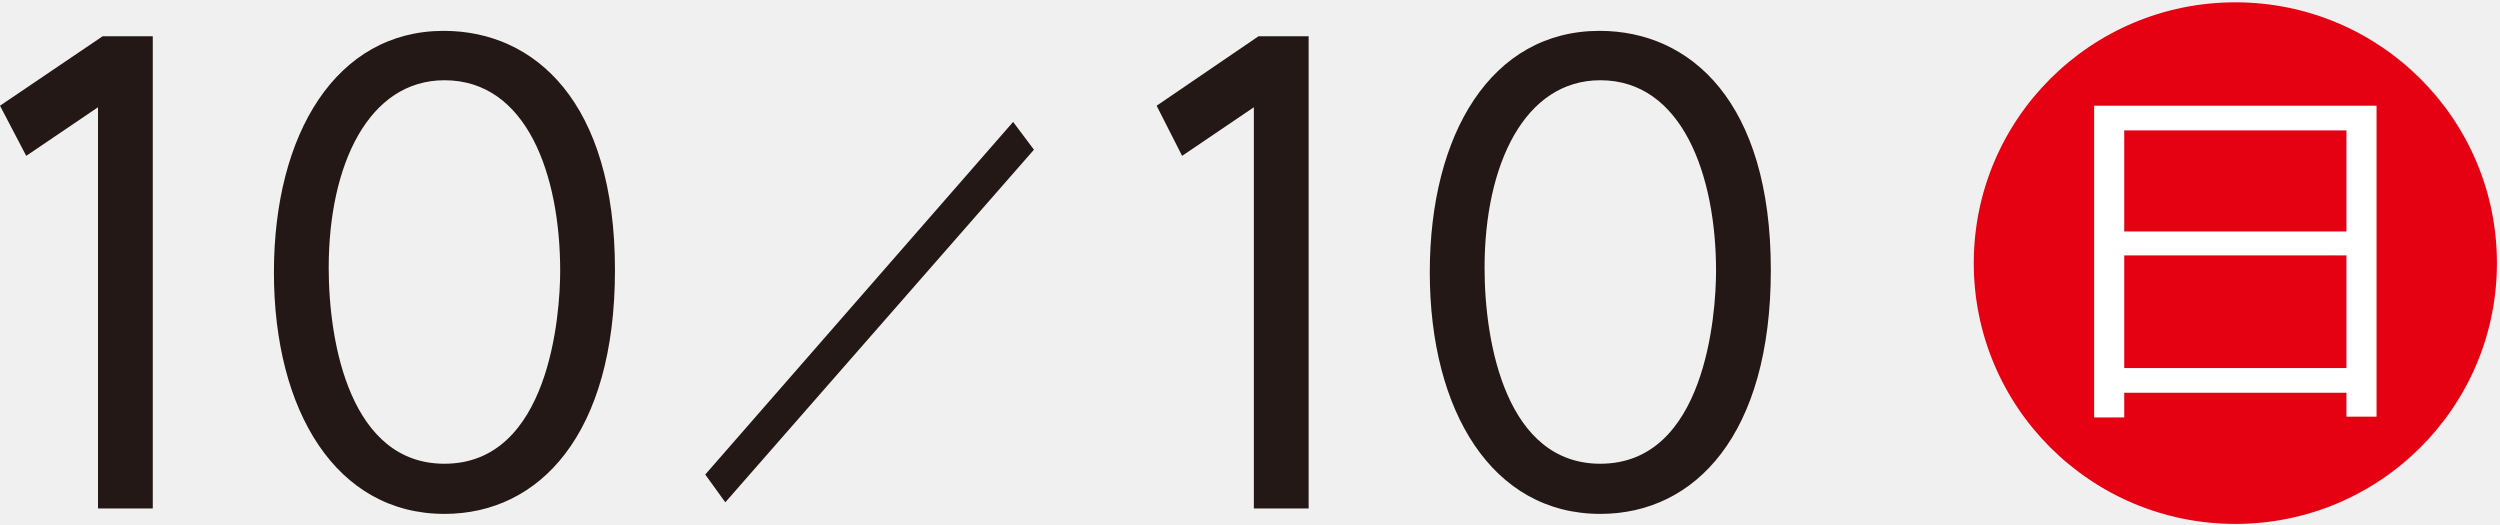
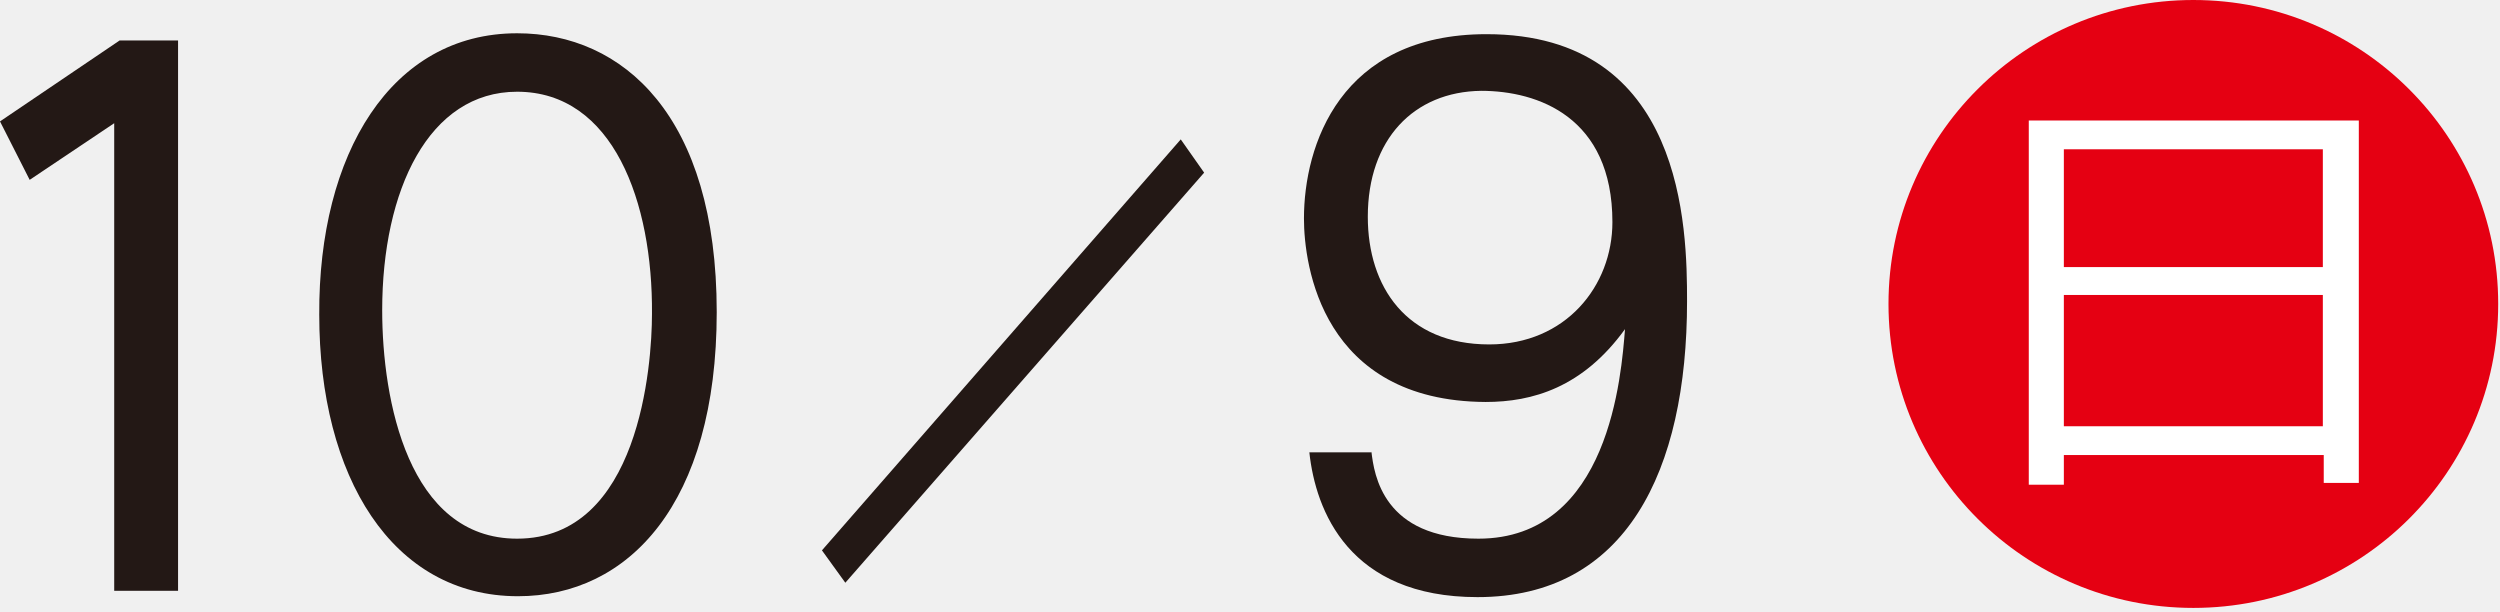
- <svg x="0px" y="0px" viewBox="0 0 324 68" style="enable-background:new 0 0 324 68;">
+ <svg x="0px" y="0px" viewBox="0 0 278 68" style="enable-background:new 0 0 278 68;" xml:space="preserve">
  <style type="text/css">
	.st0{fill:#231815;}
	.st1{fill:#E50012;}
	.st2{fill:#FFFFFF;}
</style>
+   <path class="st0" d="M13.3,4.5h6.5v61.2h-7.1V13.7L3.3,20L0,13.5L13.3,4.5z" />
+   <path class="st0" d="M57.5,3.7c11.8,0,22.2,9.2,22.2,31c0,21.3-9.8,31.6-22.1,31.6c-14,0-22.1-13.3-22.1-31.3  C35.4,17.1,43.5,3.7,57.5,3.7z M57.5,10.2c-9.8,0-15,10.9-15,24.3c0,10,2.9,25.4,15,25.4c13.6,0,15-19.3,15-25  C72.6,22.5,68.2,10.2,57.5,10.2z" />
+   <path class="st0" d="M133.9,19.2L94,64.8l-2.6-3.6l39.9-45.7L133.9,19.2z" />
+   <path class="st0" d="M152.5,50.2c0.3,2.6,1.3,9.7,11.9,9.7c14.6,0,15.9-18.3,16.3-23.3c-4.7,6.5-10.3,8.1-15.5,8.1  C147,44.6,145,29.5,145,24.3c0-8.1,4-20.5,20.3-20.5c22,0,22.3,21.6,22.3,29.7c0,18.9-6.8,32.9-23.3,32.9c-14.3,0-18-9.6-18.7-16.1  H152.5z M152.1,24.1c0,7.8,4.3,14.2,13.5,14.2c8.5,0,13.7-6.5,13.7-13.6c0-11.7-8.3-14.6-14.6-14.6  C157.2,10.2,152.1,15.5,152.1,24.1z" />
+   <ellipse class="st1" cx="243.9" cy="33.8" rx="33.9" ry="33.8" />
  <g>
-     <path class="st0" d="M13.3,4.7h6.5v61.2h-7.1V13.9l-9.3,6.3L0,13.7L13.3,4.7z" />
-     <path class="st0" d="M57.5,4c11.8,0,22.2,9.2,22.2,31c0,21.3-9.8,31.6-22.1,31.6c-14,0-22.1-13.3-22.1-31.3   C35.5,17.3,43.6,4,57.5,4z M57.6,10.4c-9.8,0-15,10.9-15,24.3c0,10,2.9,25.4,15,25.4c13.6,0,15-19.3,15-25   C72.6,22.7,68.3,10.4,57.6,10.4z" />
-     <path class="st0" d="M134,19.4L94,65.1l-2.6-3.6l39.9-45.7L134,19.4z" />
-     <path class="st0" d="M163.1,4.7h6.5v61.2h-7.1V13.9l-9.3,6.3l-3.3-6.5L163.1,4.7z" />
-     <path class="st0" d="M207.3,4c11.8,0,22.2,9.2,22.2,31c0,21.3-9.8,31.6-22.1,31.6c-14,0-22.1-13.3-22.1-31.3   C185.3,17.3,193.3,4,207.3,4z M207.4,10.4c-9.8,0-15,10.9-15,24.3c0,10,2.9,25.4,15,25.4c13.6,0,15-19.3,15-25   C222.4,22.7,218,10.4,207.4,10.4z" />
-   </g>
-   <ellipse class="st1" cx="289.7" cy="34.1" rx="33.9" ry="33.8" />
-   <g>
-     <path class="st2" d="M275.3,50.9v3.2h-3.9V13.7H308V54h-3.9v-3.1H275.3z M304.1,16.9h-28.8v13.1h28.8V16.9z M304.1,33.1h-28.8v14.6   h28.8V33.1z" />
+     <path class="st2" d="M229.5,50.7v3.2h-3.9V13.4h36.7v40.3h-3.9v-3.1H229.5z M258.3,16.6h-28.8v13.1h28.8V16.6z M258.3,32.8h-28.8   v14.6h28.8V32.8z" />
  </g>
</svg>
